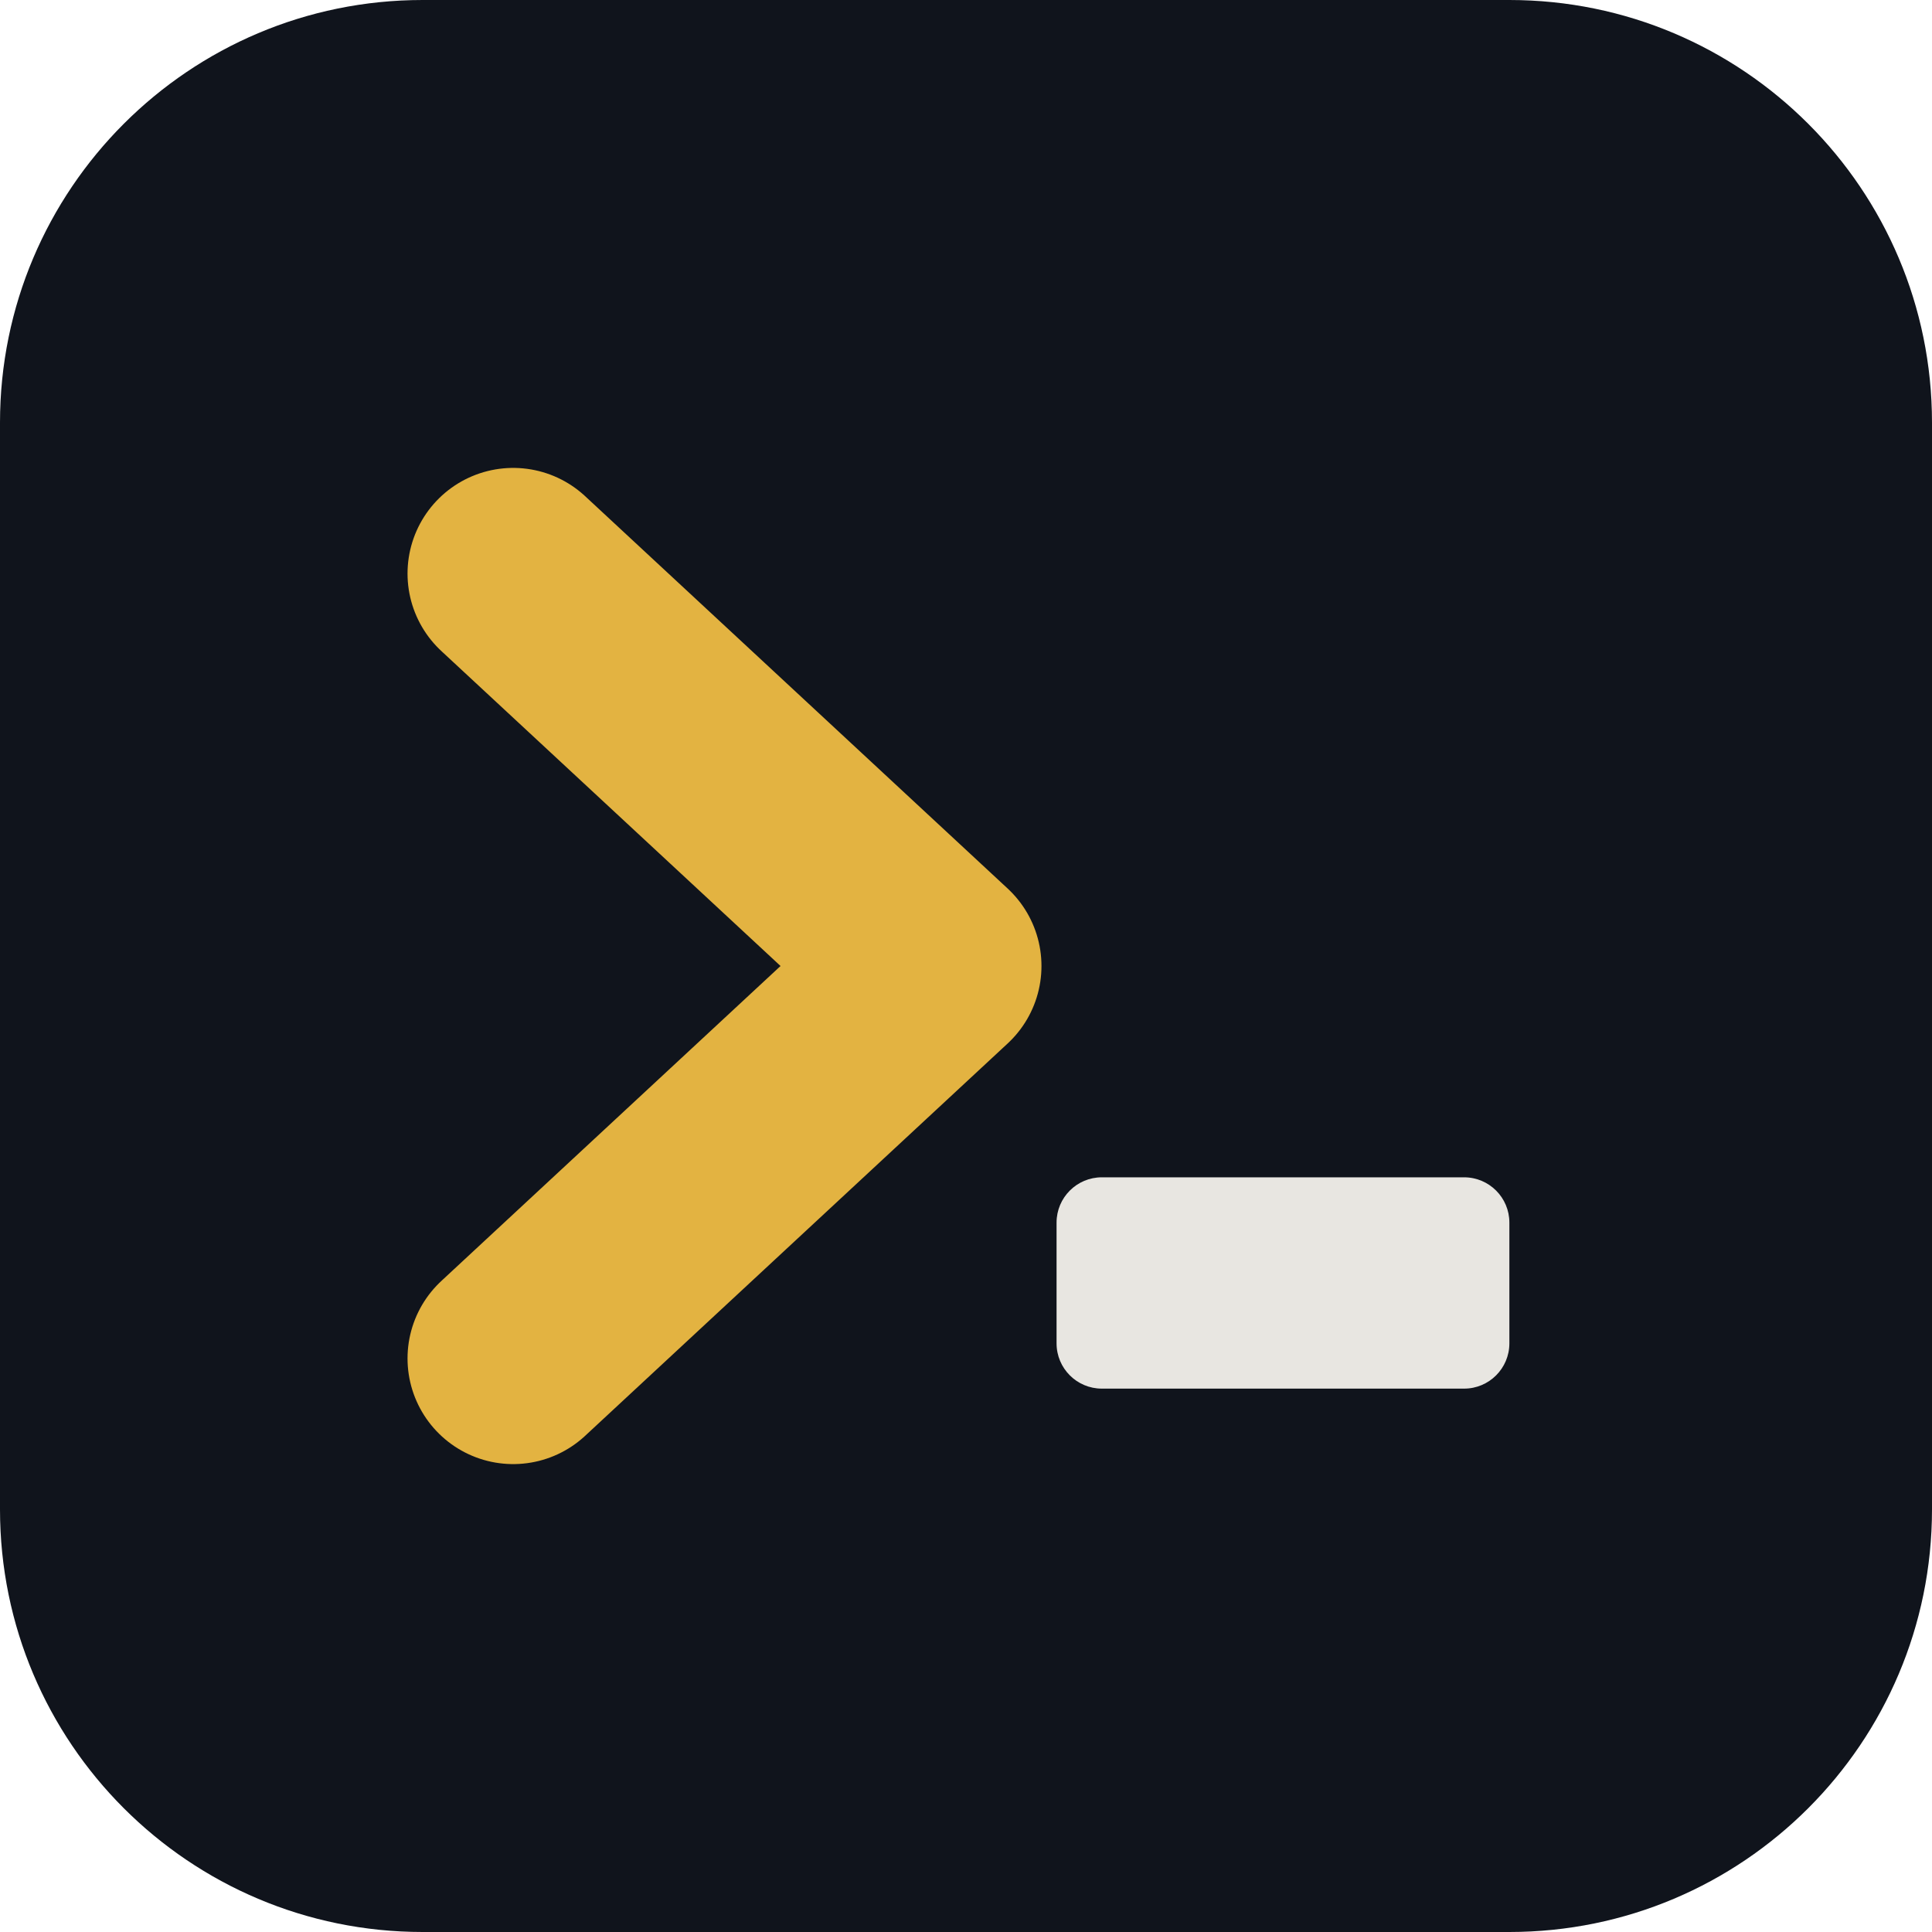
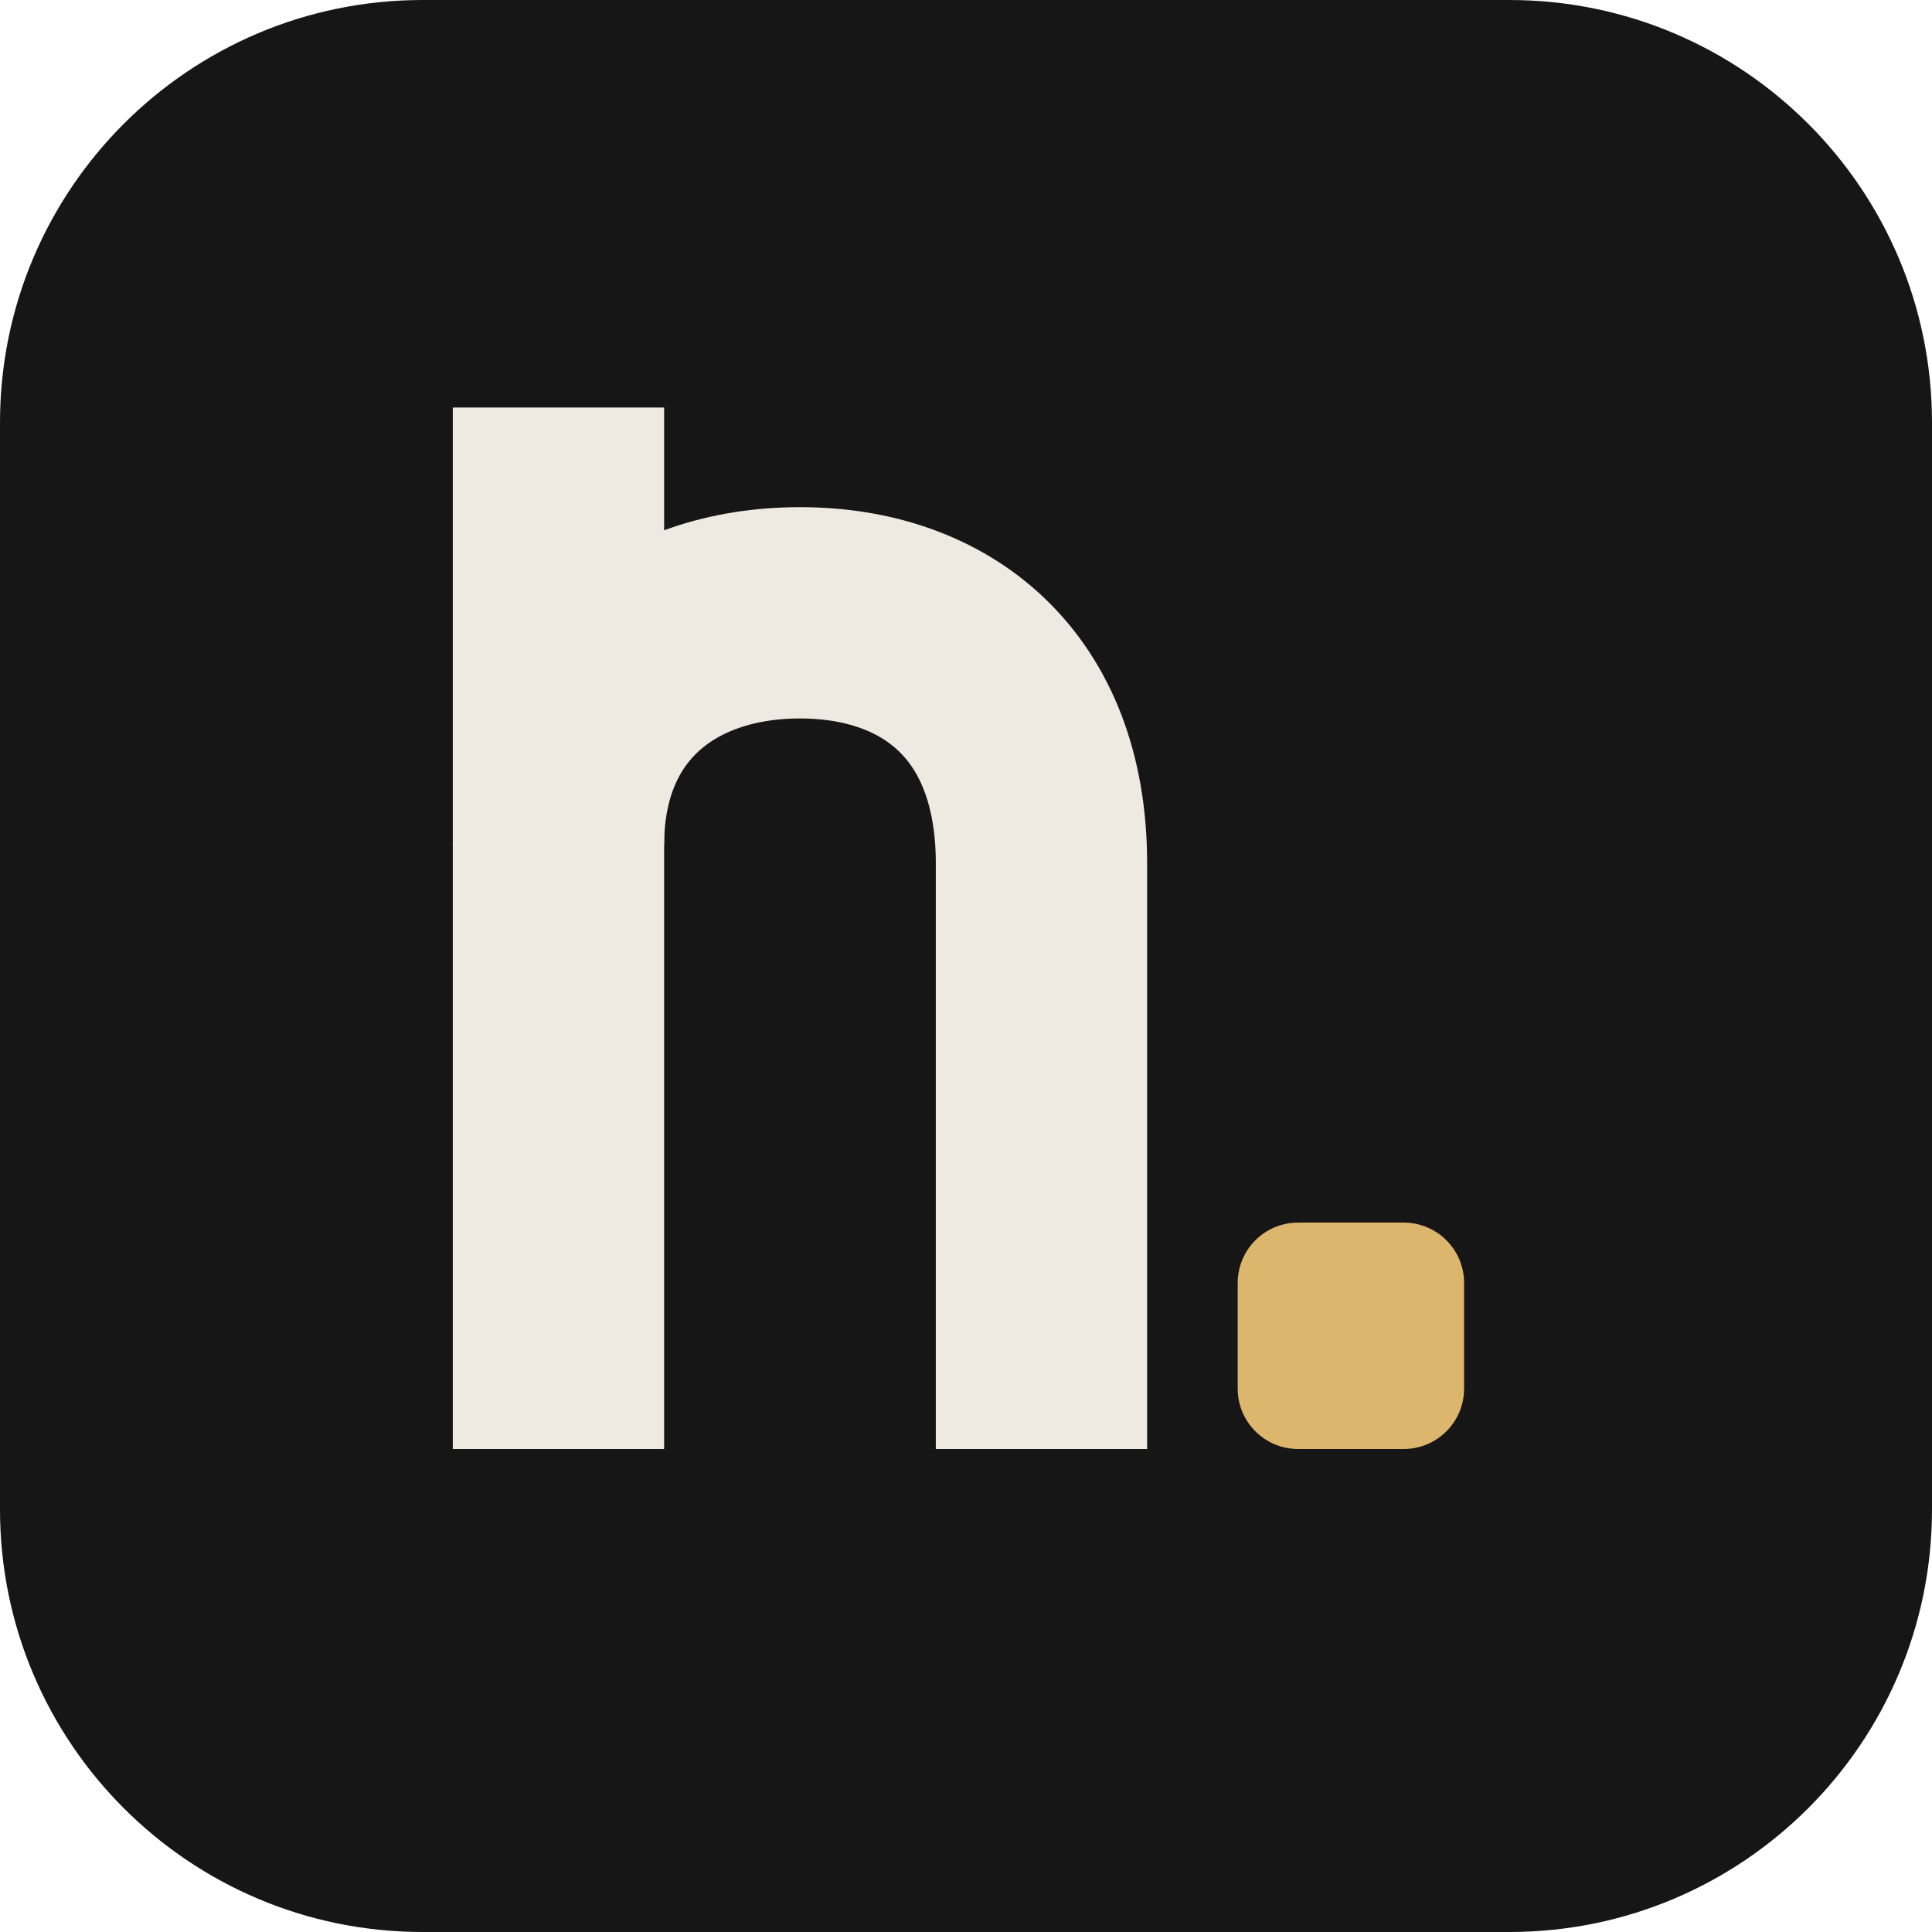
- <svg xmlns="http://www.w3.org/2000/svg" viewBox="0 0 64 64" width="64" height="64" role="img" aria-label="Terminal prompt">
-   <rect width="64" height="64" rx="14" fill="#10141c" />
-   <path d="M17 19 L31 32 L17 45" fill="none" stroke="#e3b341" stroke-width="7" stroke-linecap="round" stroke-linejoin="round" />
-   <rect x="35" y="39" width="15" height="7" rx="1.5" fill="#e8e6e1" />
+ <svg xmlns="http://www.w3.org/2000/svg" viewBox="0 0 64 64" width="64" height="64" role="img" aria-label="Hamed Niroomand">
+   <rect width="64" height="64" rx="14" fill="#151615" />
+   <g fill="none" stroke="#eeeae2" stroke-width="7" stroke-linecap="butt" stroke-linejoin="round">
+     <path d="M18.5 13.5 V48" />
+     <path d="M18.5 28 C18.5 23 22 20.3 26.5 20.3 C31 20.3 34.5 23 34.5 28.6 V48" />
+   </g>
+   <rect x="41" y="40.5" width="7.5" height="7.5" rx="2" fill="#dcb66d" />
</svg>
